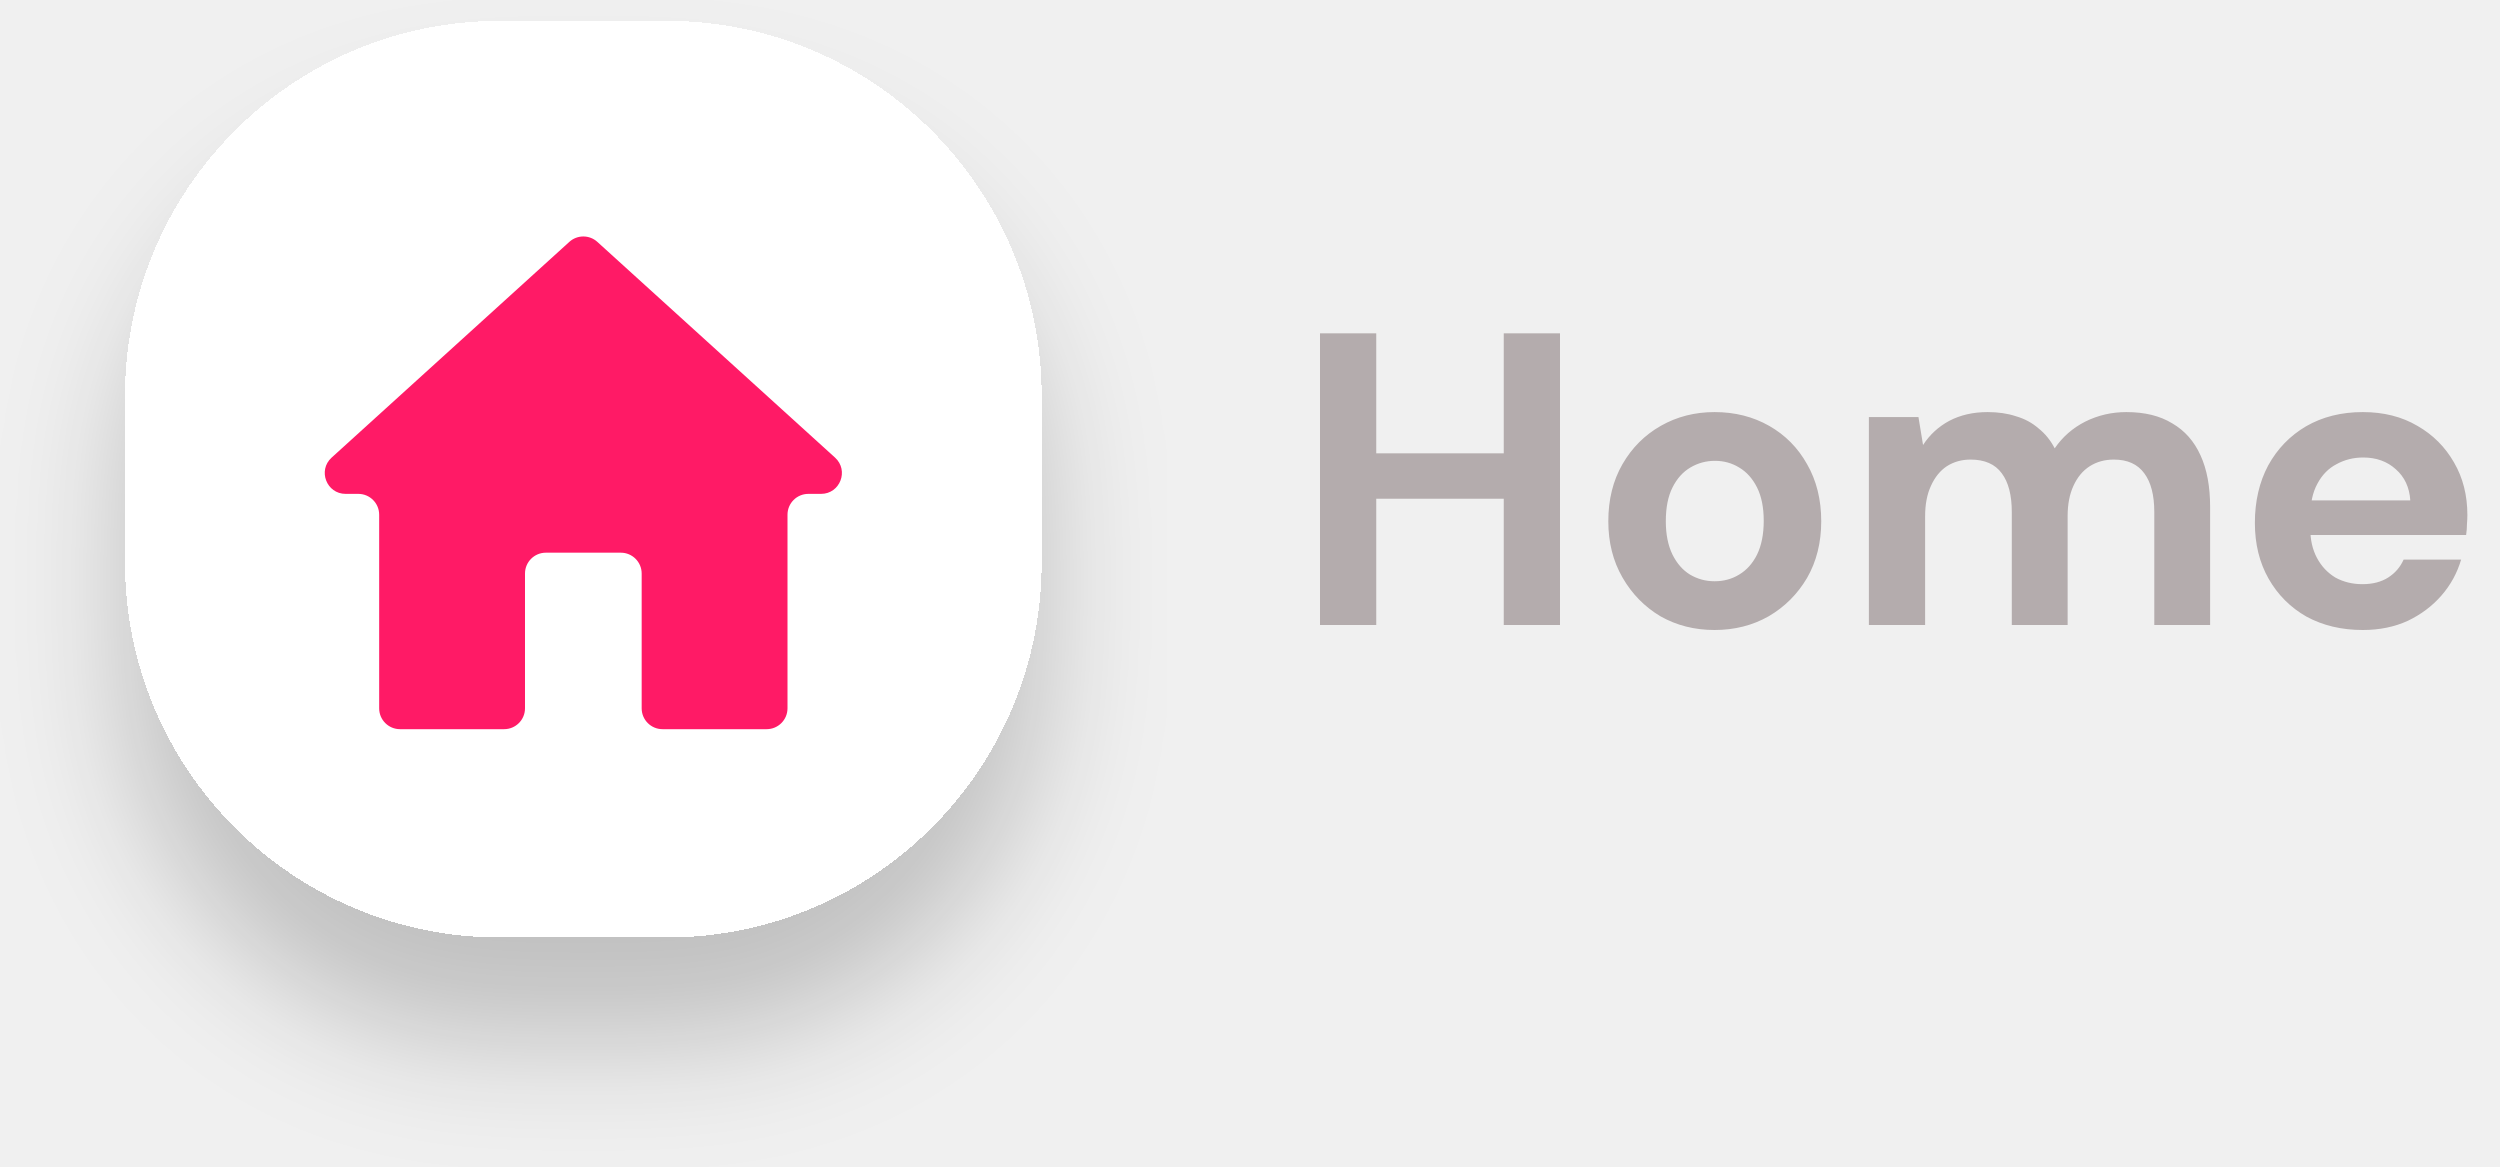
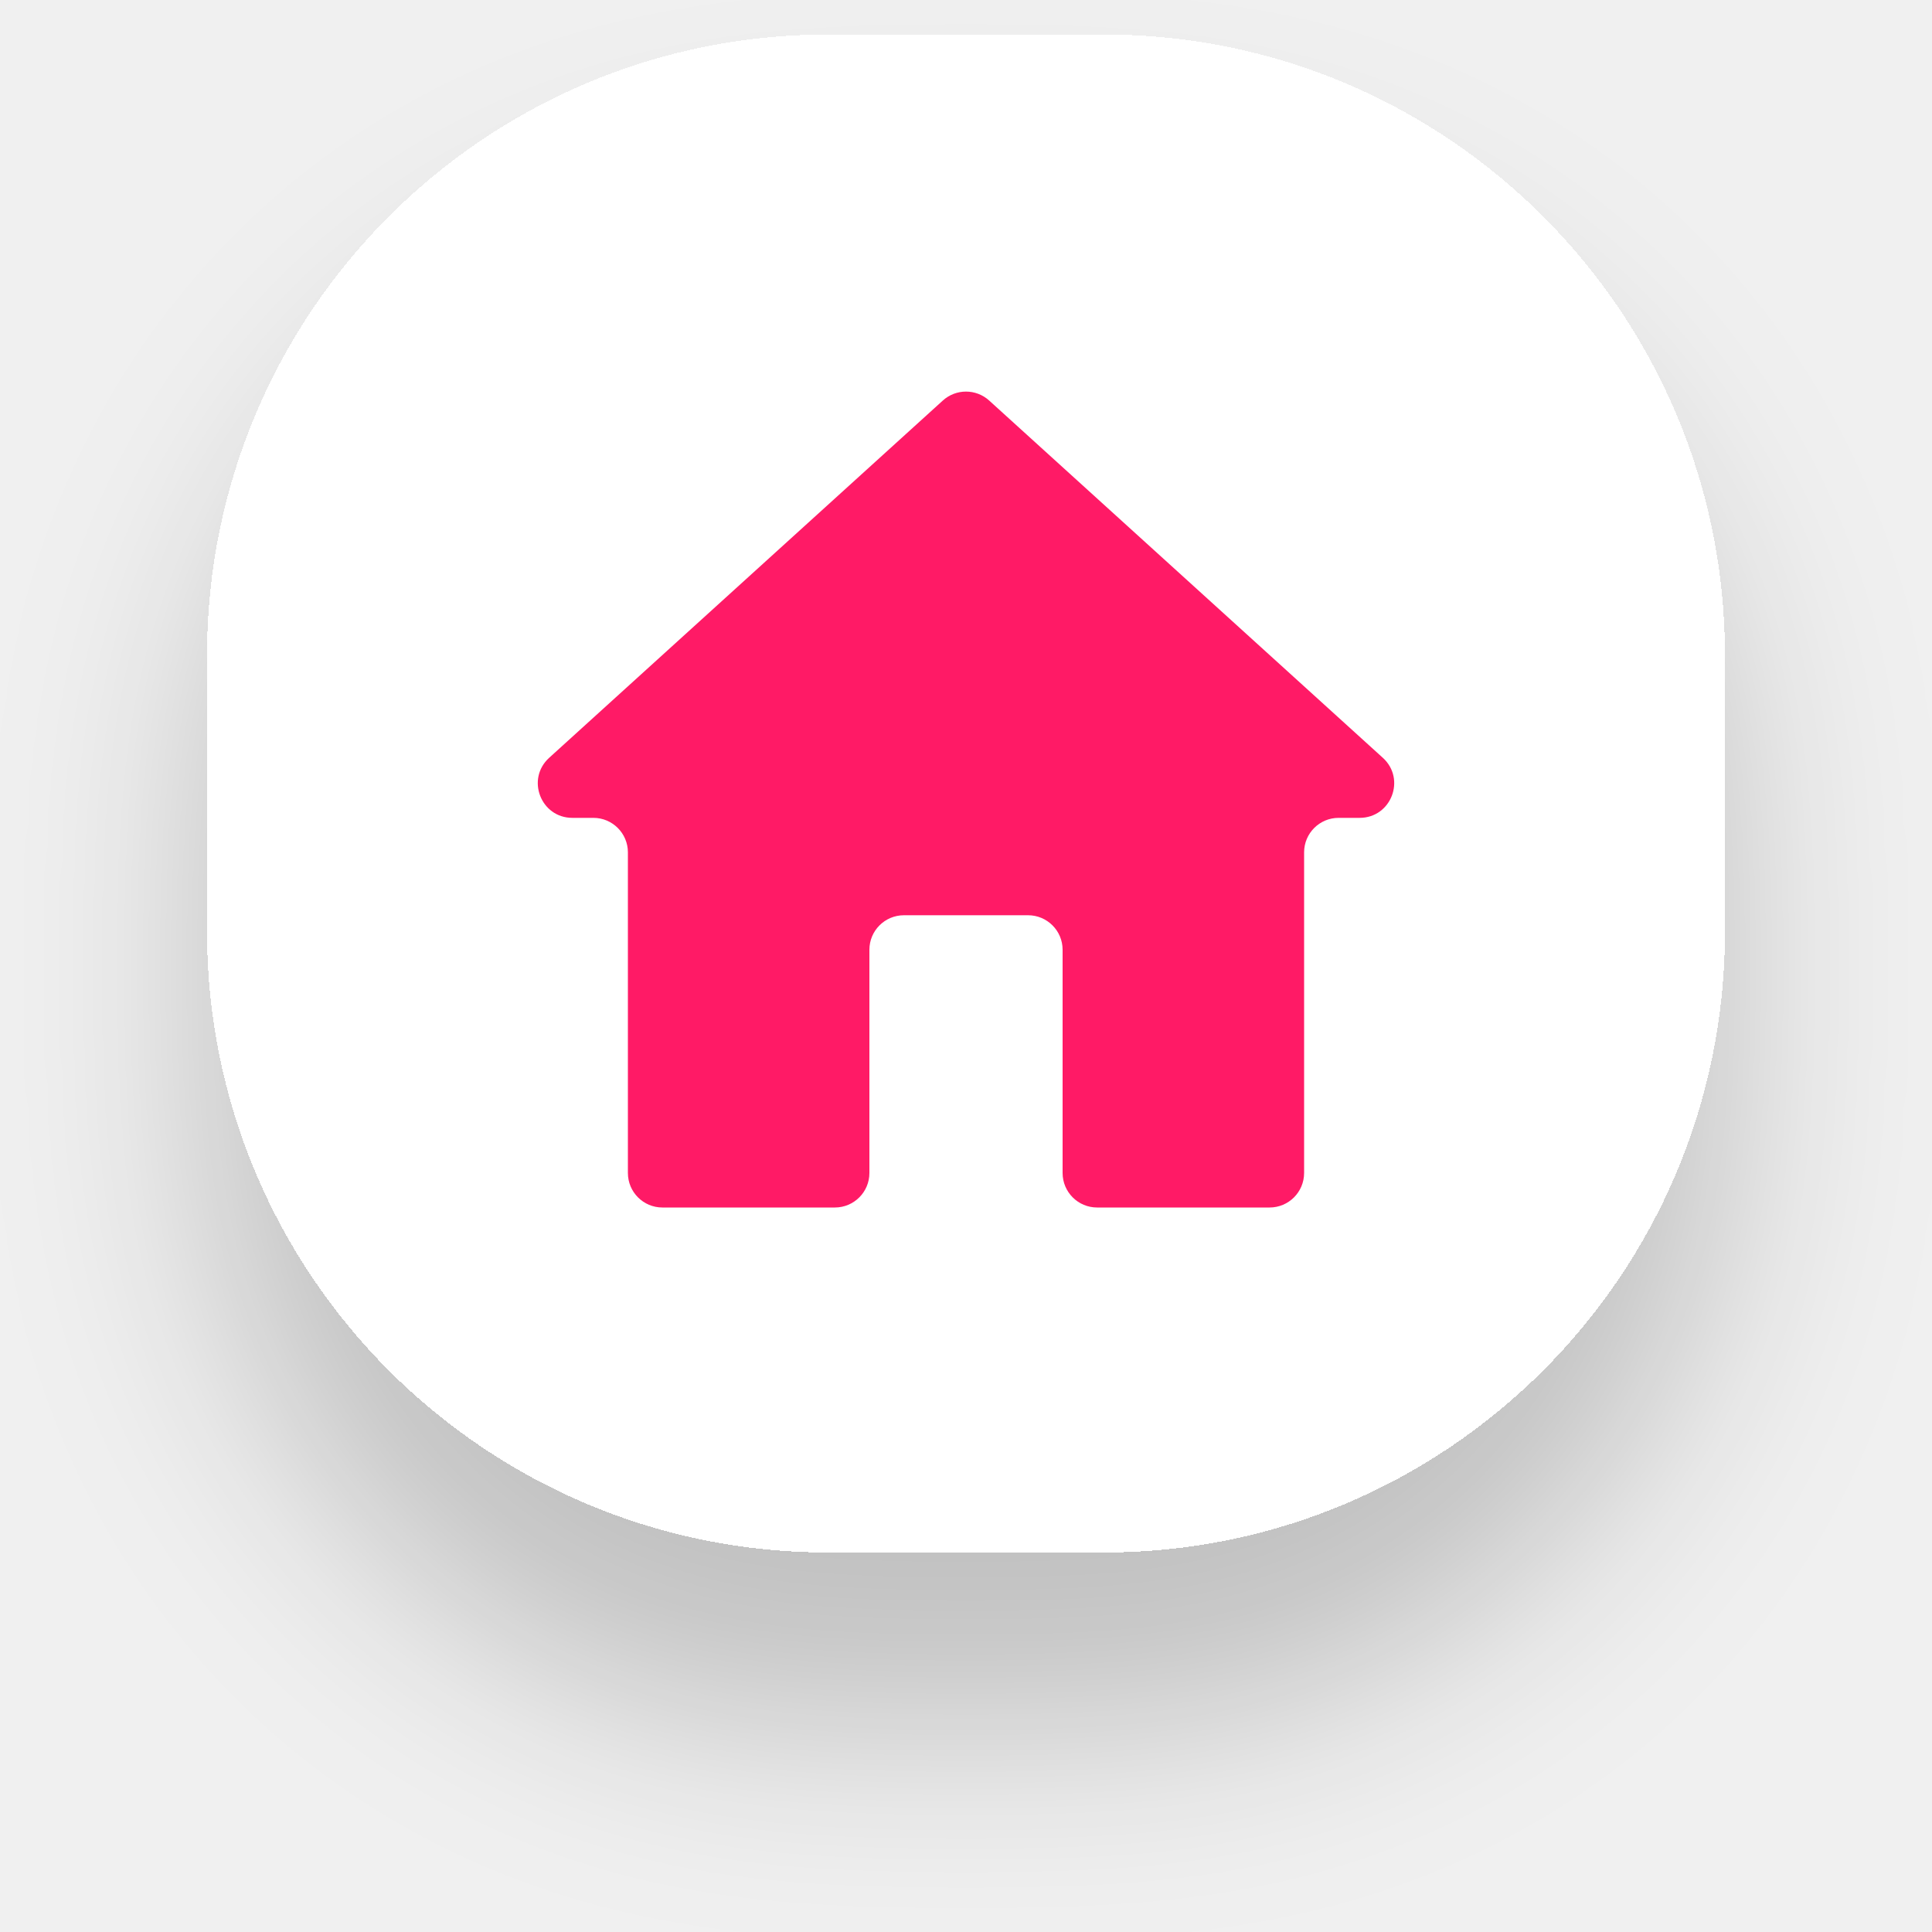
- <svg xmlns="http://www.w3.org/2000/svg" width="120" height="56" viewBox="0 0 120 56" fill="none">
-   <g filter="url(#filter0_d_669_576)">
+ <svg xmlns="http://www.w3.org/2000/svg" width="56" height="56" viewBox="0 0 56 56" fill="none">
+   <g filter="url(#filter0_d_712_1351)">
    <rect x="6" y="1" width="44" height="44" rx="18" fill="white" shape-rendering="crispEdges" />
    <path d="M24.2 35C24.752 35 25.2 34.552 25.2 34V27.529C25.2 26.977 25.648 26.529 26.2 26.529H29.8C30.352 26.529 30.8 26.977 30.8 27.529V34C30.8 34.552 31.248 35 31.8 35H36.8C37.352 35 37.8 34.552 37.8 34V24.706C37.8 24.154 38.248 23.706 38.8 23.706H39.41C40.325 23.706 40.759 22.58 40.082 21.965L28.672 11.61C28.291 11.264 27.709 11.264 27.328 11.61L15.918 21.965C15.241 22.58 15.675 23.706 16.59 23.706H17.2C17.752 23.706 18.2 24.154 18.2 24.706V34C18.2 34.552 18.648 35 19.2 35H24.2Z" fill="#FF1A66" />
  </g>
-   <path d="M72.18 30V16H74.88V30H72.18ZM63.36 30V16H66.06V30H63.36ZM65.68 23.94V21.76H72.64V23.94H65.68ZM82.299 30.24C81.339 30.24 80.472 30.02 79.699 29.58C78.939 29.127 78.332 28.507 77.879 27.72C77.425 26.933 77.199 26.033 77.199 25.02C77.199 23.98 77.425 23.067 77.879 22.28C78.332 21.493 78.945 20.88 79.719 20.44C80.492 20 81.352 19.78 82.299 19.78C83.272 19.78 84.145 20 84.919 20.44C85.692 20.88 86.299 21.493 86.739 22.28C87.192 23.067 87.419 23.98 87.419 25.02C87.419 26.047 87.192 26.953 86.739 27.74C86.285 28.513 85.672 29.127 84.899 29.58C84.125 30.02 83.259 30.24 82.299 30.24ZM82.299 27.9C82.739 27.9 83.132 27.793 83.479 27.58C83.839 27.367 84.125 27.047 84.339 26.62C84.552 26.18 84.659 25.64 84.659 25C84.659 24.36 84.552 23.827 84.339 23.4C84.125 22.973 83.839 22.653 83.479 22.44C83.132 22.227 82.745 22.12 82.319 22.12C81.892 22.12 81.499 22.227 81.139 22.44C80.779 22.653 80.492 22.973 80.279 23.4C80.065 23.827 79.959 24.367 79.959 25.02C79.959 25.647 80.065 26.18 80.279 26.62C80.492 27.047 80.772 27.367 81.119 27.58C81.479 27.793 81.872 27.9 82.299 27.9ZM89.706 30V20.02H92.086L92.306 21.36C92.626 20.867 93.046 20.48 93.566 20.2C94.1 19.92 94.713 19.78 95.406 19.78C95.913 19.78 96.366 19.847 96.766 19.98C97.18 20.1 97.54 20.293 97.846 20.56C98.166 20.813 98.426 21.133 98.626 21.52C99 20.973 99.486 20.547 100.086 20.24C100.7 19.933 101.36 19.78 102.066 19.78C102.946 19.78 103.68 19.96 104.266 20.32C104.866 20.667 105.32 21.18 105.626 21.86C105.933 22.527 106.086 23.353 106.086 24.34V30H103.406V24.58C103.406 23.767 103.246 23.147 102.926 22.72C102.606 22.28 102.12 22.06 101.466 22.06C101.026 22.06 100.64 22.167 100.306 22.38C99.973 22.593 99.713 22.907 99.526 23.32C99.34 23.72 99.246 24.207 99.246 24.78V30H96.566V24.58C96.566 23.767 96.406 23.147 96.086 22.72C95.766 22.28 95.266 22.06 94.586 22.06C94.16 22.06 93.78 22.167 93.446 22.38C93.126 22.593 92.873 22.907 92.686 23.32C92.5 23.72 92.406 24.207 92.406 24.78V30H89.706ZM113.414 30.24C112.401 30.24 111.501 30.027 110.714 29.6C109.941 29.16 109.334 28.553 108.894 27.78C108.454 27.007 108.234 26.113 108.234 25.1C108.234 24.06 108.447 23.14 108.874 22.34C109.314 21.54 109.921 20.913 110.694 20.46C111.481 20.007 112.387 19.78 113.414 19.78C114.414 19.78 115.287 20 116.034 20.44C116.781 20.867 117.367 21.453 117.794 22.2C118.221 22.933 118.434 23.773 118.434 24.72C118.434 24.853 118.427 25 118.414 25.16C118.414 25.32 118.401 25.493 118.374 25.68H110.174V24.02H115.694C115.654 23.393 115.421 22.893 114.994 22.52C114.581 22.147 114.061 21.96 113.434 21.96C112.967 21.96 112.541 22.067 112.154 22.28C111.767 22.48 111.461 22.793 111.234 23.22C111.007 23.633 110.894 24.16 110.894 24.8V25.38C110.894 25.913 111.001 26.38 111.214 26.78C111.427 27.18 111.721 27.493 112.094 27.72C112.481 27.933 112.914 28.04 113.394 28.04C113.887 28.04 114.301 27.933 114.634 27.72C114.967 27.507 115.214 27.22 115.374 26.86H118.134C117.947 27.5 117.634 28.073 117.194 28.58C116.754 29.087 116.214 29.493 115.574 29.8C114.934 30.093 114.214 30.24 113.414 30.24Z" fill="#B4ACAD" />
  <defs>
-     <filter id="filter0_d_669_576" x="0" y="0" width="56" height="56" filterUnits="userSpaceOnUse" color-interpolation-filters="sRGB">
+     <filter id="filter0_d_712_1351" x="0" y="0" width="56" height="56" filterUnits="userSpaceOnUse" color-interpolation-filters="sRGB">
      <feFlood flood-opacity="0" result="BackgroundImageFix" />
      <feColorMatrix in="SourceAlpha" type="matrix" values="0 0 0 0 0 0 0 0 0 0 0 0 0 0 0 0 0 0 127 0" result="hardAlpha" />
      <feOffset dy="5" />
      <feGaussianBlur stdDeviation="3" />
      <feComposite in2="hardAlpha" operator="out" />
      <feColorMatrix type="matrix" values="0 0 0 0 0 0 0 0 0 0 0 0 0 0 0 0 0 0 0.2 0" />
-       <feBlend mode="normal" in2="BackgroundImageFix" result="effect1_dropShadow_669_576" />
-       <feBlend mode="normal" in="SourceGraphic" in2="effect1_dropShadow_669_576" result="shape" />
+       <feBlend mode="normal" in2="BackgroundImageFix" result="effect1_dropShadow_712_1351" />
+       <feBlend mode="normal" in="SourceGraphic" in2="effect1_dropShadow_712_1351" result="shape" />
    </filter>
  </defs>
</svg>
